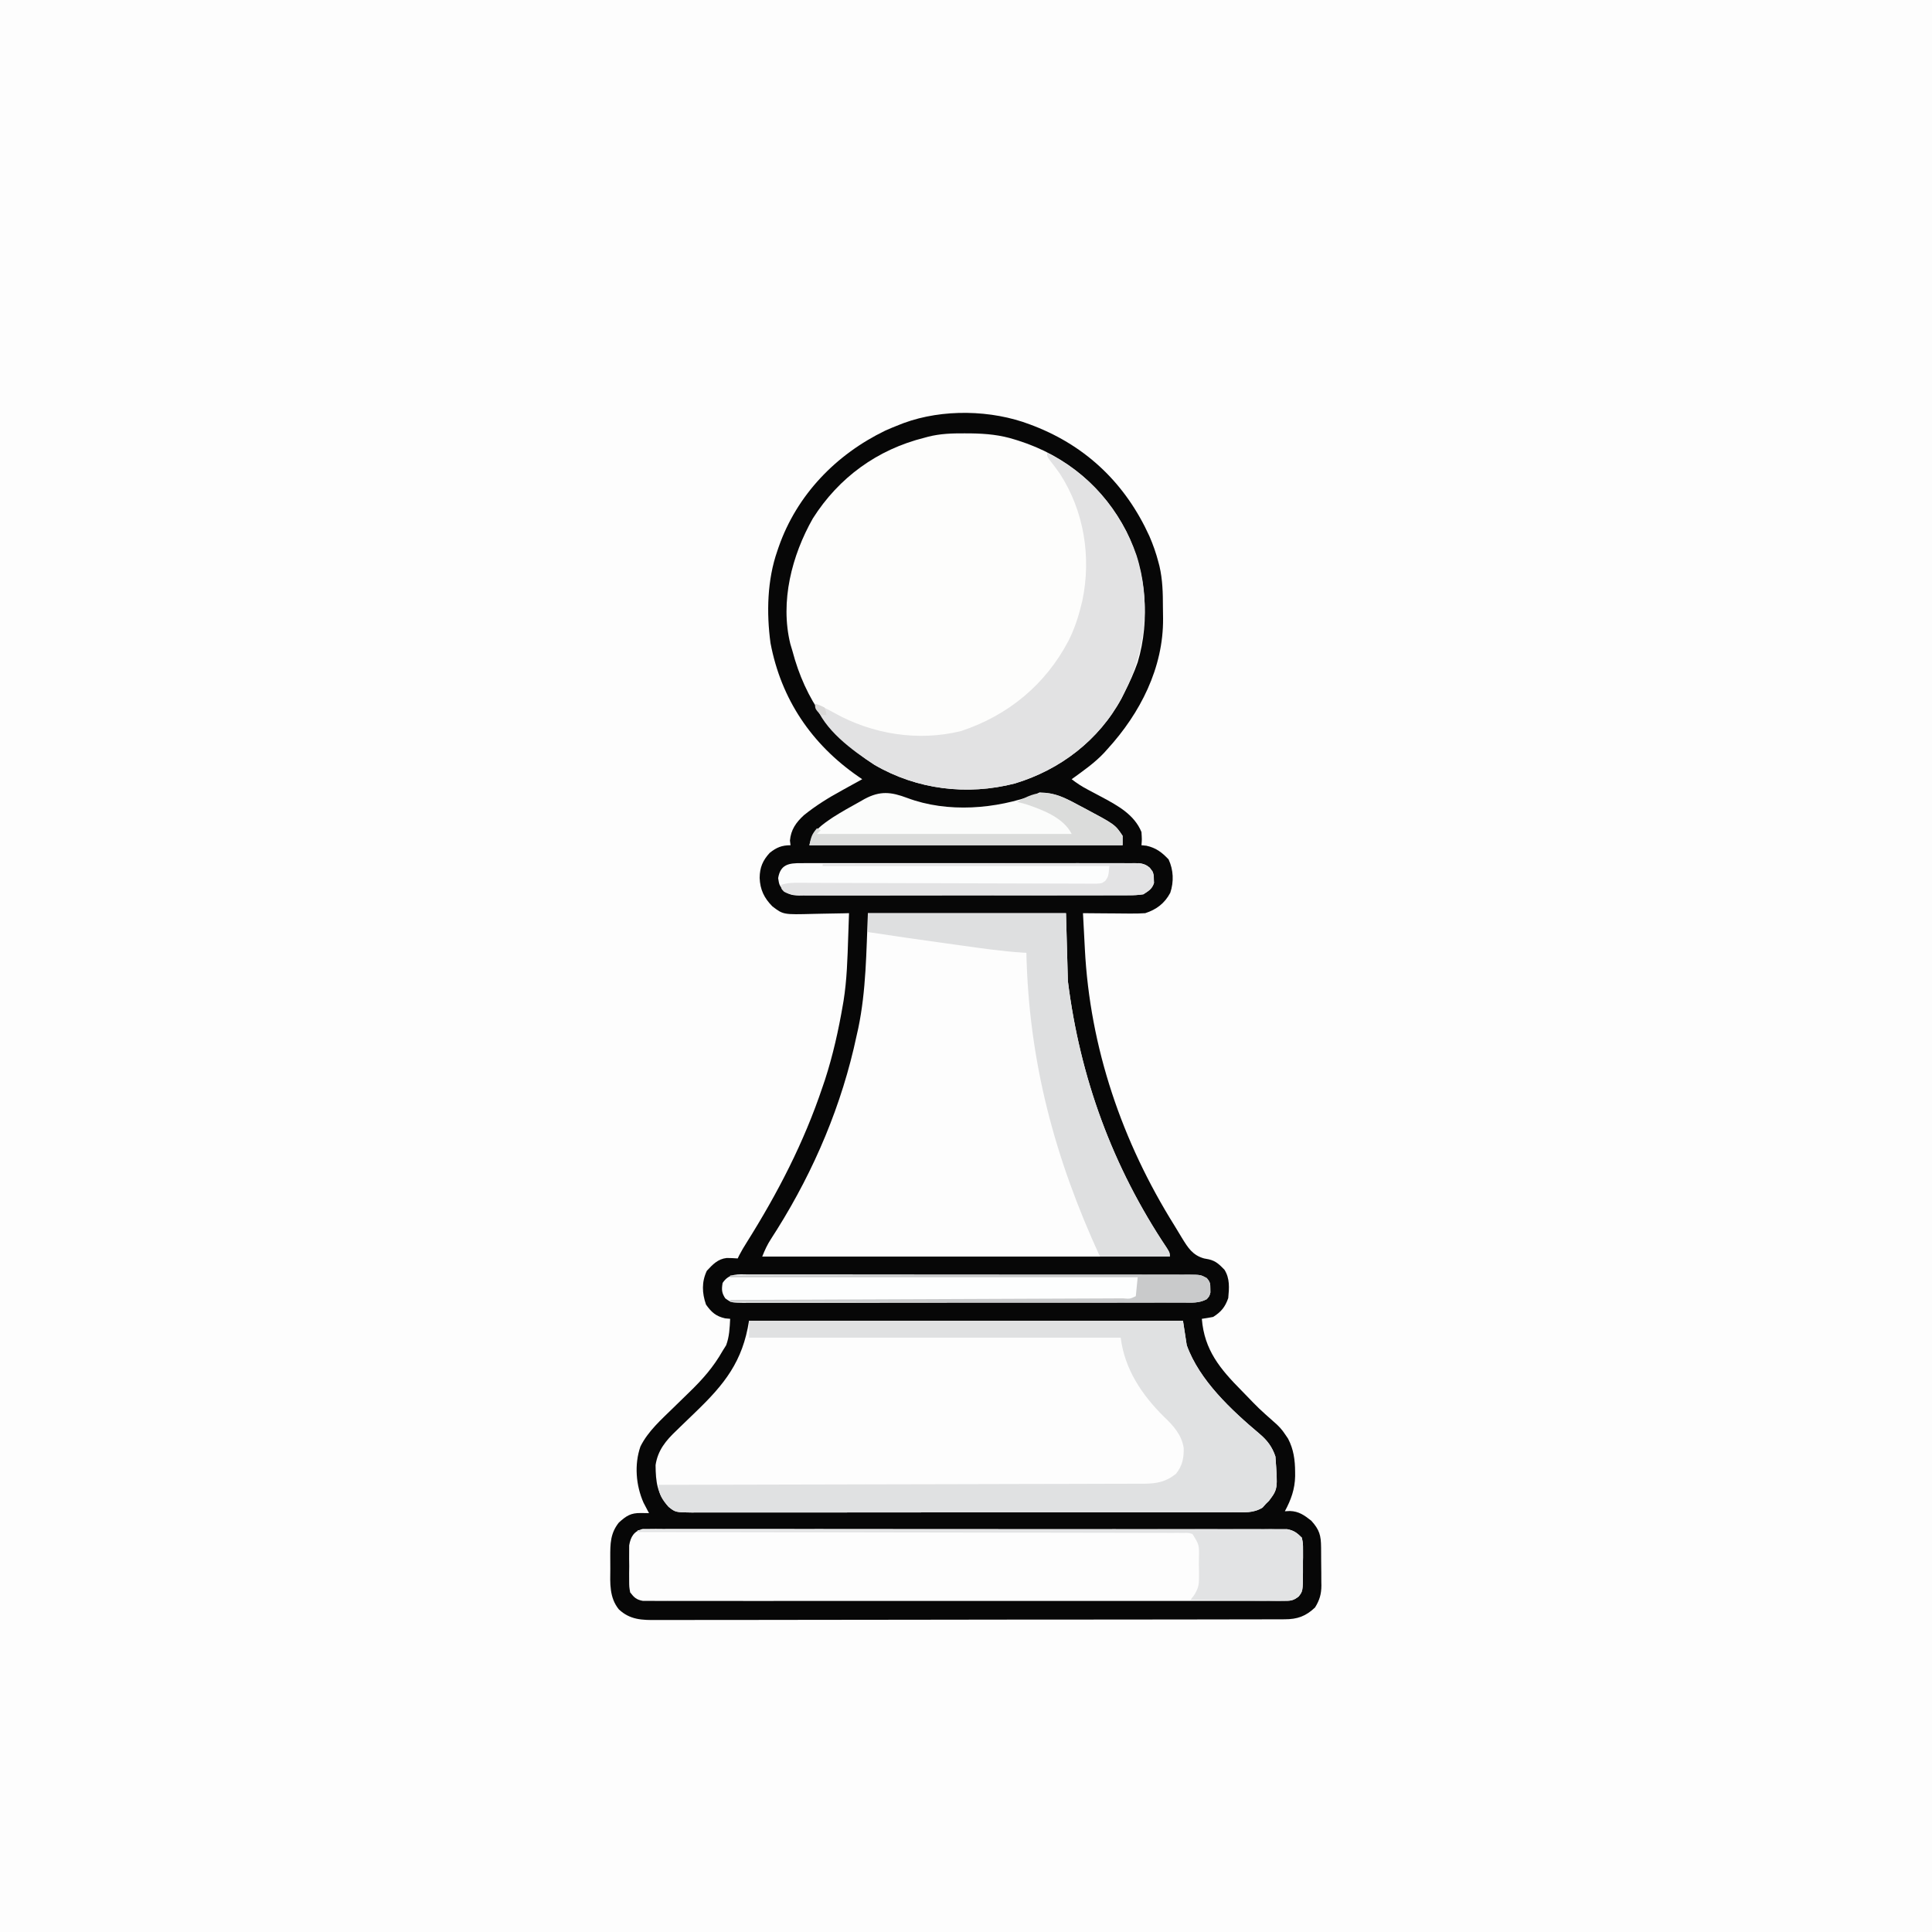
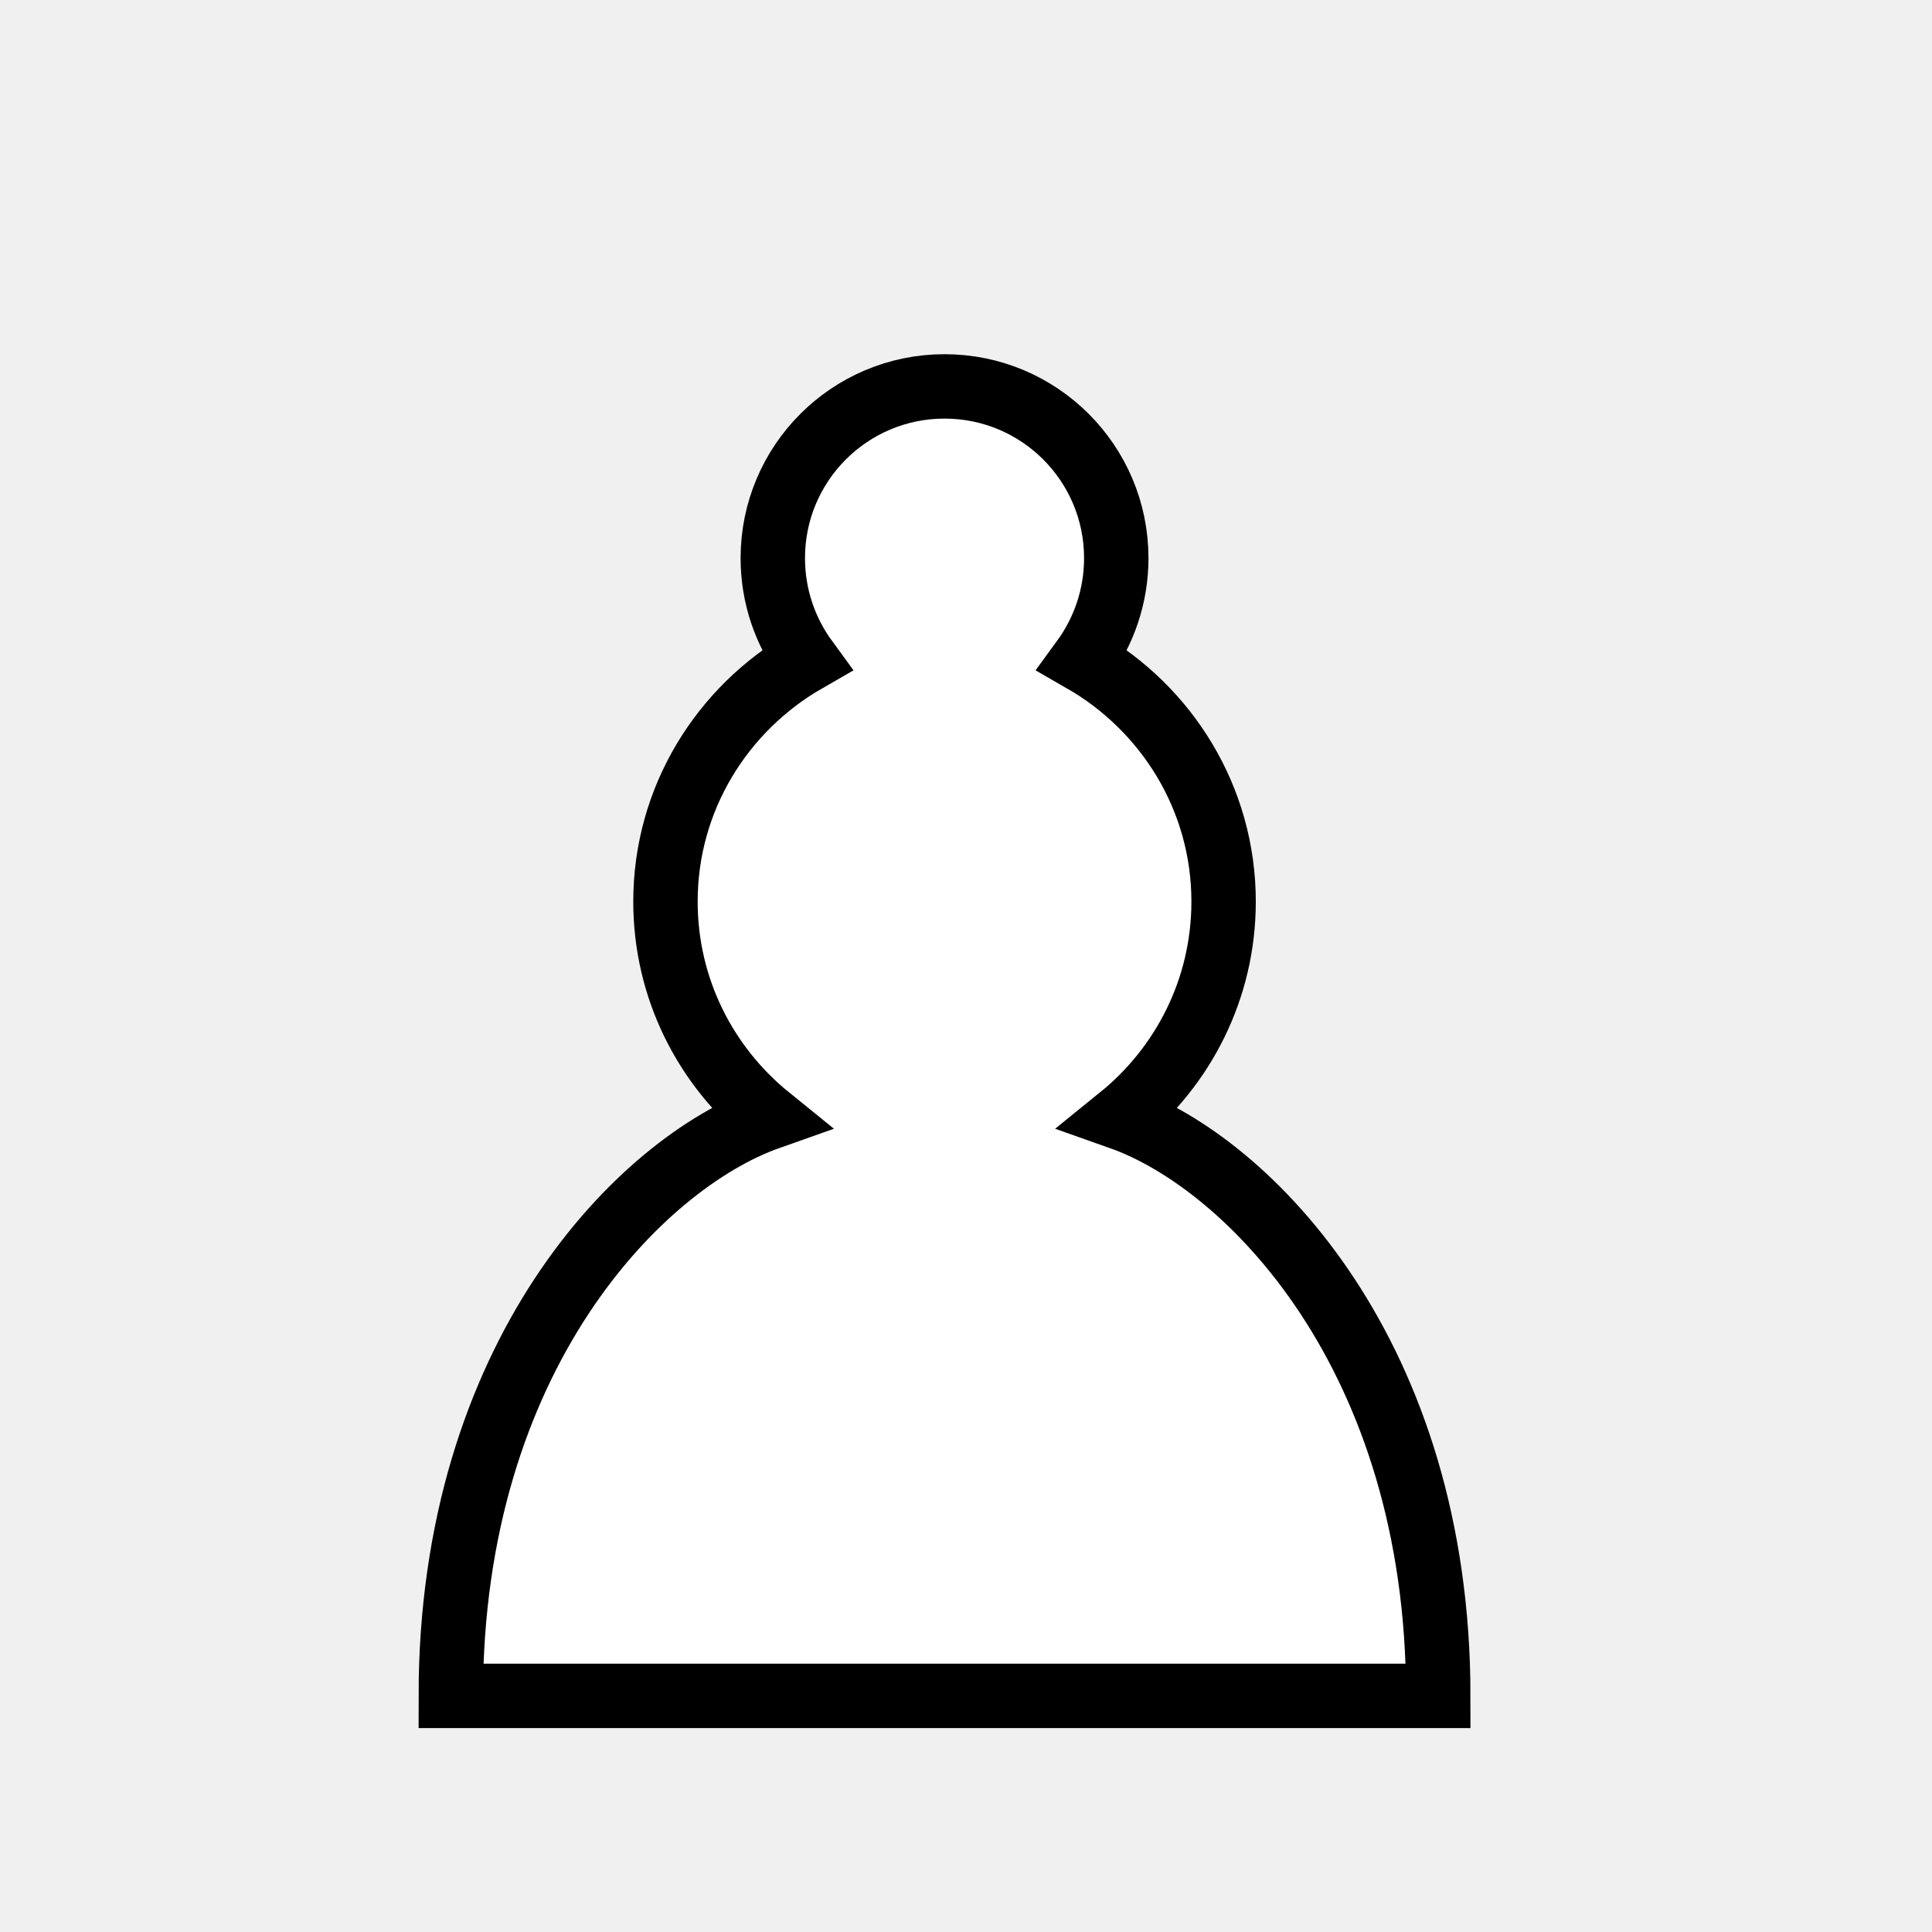
- <svg xmlns="http://www.w3.org/2000/svg" version="1.1" width="1024" height="1024">
-   <path d="M0 0 C337.92 0 675.84 0 1024 0 C1024 337.92 1024 675.84 1024 1024 C686.08 1024 348.16 1024 0 1024 C0 686.08 0 348.16 0 0 Z " fill="#FDFDFD" transform="translate(0,0)" />
-   <path d="M0 0 C1.076 0.409 1.076 0.409 2.173 0.827 C30.276 11.824 50.694 31.731 63.179 59.115 C65.148 63.637 66.761 68.228 68 73 C68.175 73.668 68.35 74.336 68.531 75.024 C70.198 82.175 70.372 89.291 70.371 96.602 C70.375 98.667 70.411 100.73 70.449 102.795 C70.671 128.965 58.306 153.047 41 172 C40.394 172.677 39.788 173.354 39.164 174.051 C34.08 179.445 27.983 183.668 22 188 C24.706 190.116 27.413 191.852 30.449 193.453 C31.298 193.908 32.147 194.363 33.021 194.832 C34.777 195.766 36.535 196.696 38.295 197.621 C46.695 202.141 55.247 206.862 59 216 C59.25 219.938 59.25 219.938 59 223 C59.866 223.083 60.733 223.165 61.625 223.25 C66.746 224.388 69.796 226.733 73.375 230.5 C75.973 236.095 76.237 242.288 74.27 248.191 C71.308 253.787 66.924 257.096 61 259 C58.392 259.165 55.897 259.234 53.293 259.195 C52.568 259.192 51.842 259.19 51.095 259.187 C48.792 259.176 46.49 259.151 44.188 259.125 C42.62 259.115 41.053 259.106 39.486 259.098 C35.657 259.076 31.829 259.041 28 259 C28.24 263.71 28.489 268.42 28.745 273.13 C28.83 274.725 28.914 276.32 28.995 277.915 C31.672 330.388 48.733 380.194 76.551 424.673 C77.885 426.815 79.177 428.976 80.465 431.145 C83.638 436.307 86.103 440.307 92.188 442 C93.016 442.156 93.845 442.312 94.699 442.473 C98.472 443.337 100.323 445.256 103 448 C105.918 452.684 105.496 457.661 105 463 C103.369 467.722 101.233 470.342 97 473 C95.008 473.381 93.008 473.72 91 474 C92.315 490.642 100.769 500.624 112 512 C112.599 512.613 113.198 513.225 113.815 513.856 C121.227 521.553 121.227 521.553 129.211 528.633 C131.734 530.774 133.446 532.63 135.25 535.375 C135.73 536.084 136.209 536.793 136.703 537.523 C139.66 543.17 140.414 548.889 140.438 555.188 C140.441 555.923 140.445 556.659 140.449 557.418 C140.305 564.315 138.273 569.933 135 576 C135.905 575.955 136.81 575.91 137.742 575.863 C142.505 576.063 145.322 578.114 149 581 C153.38 585.83 154.164 588.84 154.203 595.203 C154.209 595.919 154.215 596.634 154.22 597.371 C154.23 598.887 154.236 600.404 154.24 601.92 C154.25 604.227 154.281 606.533 154.312 608.84 C154.319 610.315 154.324 611.79 154.328 613.266 C154.34 613.95 154.353 614.635 154.366 615.34 C154.344 619.963 153.409 623.068 151 627 C146.078 631.663 141.645 633.248 134.925 633.26 C133.698 633.267 132.47 633.274 131.205 633.281 C129.846 633.279 128.487 633.277 127.127 633.274 C125.681 633.279 124.234 633.284 122.788 633.29 C118.813 633.304 114.838 633.306 110.862 633.305 C106.575 633.307 102.288 633.32 98.001 633.332 C88.627 633.354 79.253 633.362 69.879 633.367 C64.027 633.371 58.174 633.377 52.321 633.384 C36.117 633.404 19.914 633.42 3.71 633.423 C2.673 633.424 1.636 633.424 0.567 633.424 C-1.535 633.424 -3.637 633.425 -5.739 633.425 C-7.304 633.425 -7.304 633.425 -8.901 633.426 C-10.468 633.426 -10.468 633.426 -12.067 633.426 C-29.001 633.43 -45.934 633.457 -62.867 633.494 C-80.251 633.532 -97.636 633.551 -115.02 633.552 C-124.781 633.552 -134.542 633.561 -144.303 633.59 C-152.614 633.614 -160.924 633.622 -169.235 633.607 C-173.475 633.599 -177.715 633.6 -181.955 633.623 C-185.838 633.644 -189.721 633.641 -193.604 633.62 C-195.007 633.617 -196.41 633.621 -197.813 633.636 C-205.661 633.711 -212.045 633.589 -218 628 C-223.064 621.75 -222.615 614.231 -222.521 606.536 C-222.5 604.438 -222.521 602.343 -222.547 600.244 C-222.562 593.169 -222.517 587.683 -218 582 C-214.03 578.408 -211.688 576.862 -206.375 576.938 C-205.149 576.951 -205.149 576.951 -203.898 576.965 C-202.959 576.982 -202.959 576.982 -202 577 C-202.266 576.504 -202.531 576.007 -202.805 575.496 C-203.334 574.477 -203.334 574.477 -203.875 573.438 C-204.223 572.776 -204.571 572.115 -204.93 571.434 C-208.959 562.273 -209.871 551.236 -206.562 541.688 C-202.529 533.509 -195.342 527.259 -188.898 520.941 C-188.368 520.421 -187.837 519.9 -187.291 519.364 C-185.105 517.224 -182.917 515.085 -180.715 512.962 C-173.678 506.163 -167.867 499.588 -163 491 C-162.381 490.01 -161.762 489.02 -161.125 488 C-159.419 483.45 -159.249 478.826 -159 474 C-159.887 473.918 -160.774 473.835 -161.688 473.75 C-166.583 472.642 -168.947 470.489 -171.812 466.438 C-173.922 460.331 -174.159 454.451 -171.375 448.562 C-168.282 445.225 -165.555 442.286 -160.836 441.758 C-158.889 441.751 -156.942 441.866 -155 442 C-154.588 441.145 -154.588 441.145 -154.168 440.272 C-152.989 437.978 -151.69 435.828 -150.312 433.648 C-133.742 407.269 -119.924 380.612 -110 351 C-109.581 349.77 -109.162 348.54 -108.73 347.273 C-104.537 334.342 -101.532 320.895 -99.25 307.5 C-99.077 306.498 -99.077 306.498 -98.9 305.476 C-97.109 294.313 -96.814 282.967 -96.438 271.688 C-96.373 269.844 -96.373 269.844 -96.307 267.963 C-96.202 264.975 -96.1 261.988 -96 259 C-96.988 259.026 -97.976 259.052 -98.994 259.079 C-102.691 259.17 -106.389 259.227 -110.087 259.275 C-111.681 259.3 -113.276 259.334 -114.87 259.377 C-130.849 259.802 -130.849 259.802 -136.627 255.388 C-141.022 250.945 -143.123 246.491 -143.375 240.312 C-143.302 234.765 -141.756 231.075 -138 227 C-134.421 224.172 -131.658 223 -127 223 C-127.103 222.175 -127.206 221.35 -127.312 220.5 C-126.8 214.764 -124.137 210.972 -119.934 207.093 C-113.602 201.984 -107.008 197.893 -99.875 194 C-98.823 193.416 -97.771 192.832 -96.688 192.23 C-94.129 190.812 -91.567 189.402 -89 188 C-89.653 187.553 -90.306 187.107 -90.979 186.647 C-115.824 169.487 -131.978 145.649 -137.621 115.797 C-139.789 99.81 -139.366 82.308 -134 67 C-133.764 66.306 -133.528 65.611 -133.285 64.896 C-123.656 37.32 -102.957 15.909 -76.812 3.25 C-74.237 2.088 -71.635 1.021 -69 0 C-68.003 -0.387 -68.003 -0.387 -66.986 -0.783 C-46.383 -8.357 -20.431 -7.821 0 0 Z " fill="#070707" transform="translate(546,225)" />
-   <path d="M0 0 C75.9 0 151.8 0 230 0 C230.66 4.29 231.32 8.58 232 13 C238.722 31.673 255.696 47.415 270.625 60 C274.68 63.438 277.297 66.89 279 72 C280.261 89.204 280.261 89.204 275.582 95.457 C275.06 95.966 274.538 96.475 274 97 C273.093 98.022 273.093 98.022 272.167 99.064 C267.232 102.081 262.423 101.554 256.746 101.515 C255.488 101.522 254.231 101.529 252.935 101.536 C249.446 101.554 245.957 101.548 242.468 101.538 C238.705 101.531 234.941 101.547 231.178 101.56 C223.806 101.581 216.434 101.581 209.062 101.573 C203.07 101.567 197.079 101.568 191.087 101.574 C190.235 101.575 189.382 101.576 188.504 101.577 C186.773 101.579 185.041 101.581 183.309 101.583 C167.067 101.599 150.825 101.59 134.583 101.574 C119.72 101.559 104.858 101.573 89.996 101.602 C74.739 101.632 59.481 101.643 44.223 101.633 C42.498 101.632 40.772 101.631 39.047 101.63 C38.198 101.63 37.349 101.629 36.474 101.629 C30.49 101.627 24.506 101.636 18.522 101.651 C11.229 101.668 3.936 101.668 -3.357 101.646 C-7.078 101.634 -10.799 101.631 -14.52 101.65 C-18.554 101.67 -22.586 101.651 -26.619 101.628 C-27.797 101.64 -28.974 101.652 -30.188 101.664 C-39.01 101.563 -39.01 101.563 -42.682 98.584 C-48.706 91.868 -49.45 85.397 -49.531 76.527 C-48.342 68.632 -44.017 63.458 -38.363 58.113 C-37.405 57.178 -37.405 57.178 -36.427 56.223 C-33.725 53.586 -31.001 50.973 -28.277 48.359 C-13.023 33.667 -3.327 21.627 0 0 Z " fill="#FDFDFD" transform="translate(397,700)" />
-   <path d="M0 0 C1.664 0.008 1.664 0.008 3.361 0.017 C11.578 0.139 18.939 0.808 26.812 3.312 C27.434 3.506 28.055 3.699 28.694 3.898 C53.836 11.912 73.6 28.481 85.775 51.968 C96.233 72.918 98.576 98.736 91.812 121.312 C89.902 126.85 87.466 132.097 84.812 137.312 C84.288 138.361 83.763 139.409 83.223 140.488 C71.2 162.681 50.725 178.304 26.707 185.57 C1.359 192.07 -25.257 188.823 -47.812 175.625 C-70.448 160.988 -84.334 141.269 -91.188 115.312 C-91.735 113.487 -91.735 113.487 -92.293 111.625 C-97.813 89.119 -91.507 64.721 -80.344 45.066 C-66.558 23.342 -46.151 8.546 -21.188 2.312 C-20.544 2.137 -19.9 1.961 -19.237 1.78 C-12.817 0.152 -6.602 -0.035 0 0 Z " fill="#FDFDFC" transform="translate(511.1875,229.6875)" />
-   <path d="M0 0 C34.65 0 69.3 0 105 0 C105.33 11.88 105.66 23.76 106 36 C112.396 87.169 129.695 134.496 158.453 177.48 C160 180 160 180 160 182 C88.72 182 17.44 182 -56 182 C-54.565 178.412 -53.38 175.808 -51.348 172.656 C-50.824 171.834 -50.301 171.011 -49.761 170.163 C-48.92 168.845 -48.92 168.845 -48.062 167.5 C-28.344 135.998 -13.706 101.395 -6 65 C-5.701 63.671 -5.401 62.341 -5.102 61.012 C-0.915 41.052 -0.844 20.254 0 0 Z " fill="#FDFDFD" transform="translate(460,484)" />
-   <path d="M0 0 C1.05 -0 2.1 -0.001 3.181 -0.001 C4.395 -0.013 5.609 -0.026 6.859 -0.038 C8.208 -0.027 9.556 -0.015 10.905 -0.003 C12.336 -0.008 13.767 -0.015 15.198 -0.024 C19.136 -0.043 23.074 -0.031 27.011 -0.013 C31.256 -0 35.501 -0.015 39.746 -0.027 C48.064 -0.046 56.381 -0.037 64.699 -0.019 C71.458 -0.005 78.217 -0.001 84.976 -0.005 C86.418 -0.005 86.418 -0.005 87.888 -0.006 C89.841 -0.007 91.793 -0.008 93.745 -0.009 C111.019 -0.018 128.292 -0.001 145.565 0.029 C162.334 0.058 179.103 0.065 195.872 0.049 C214.122 0.032 232.372 0.028 250.622 0.046 C252.567 0.048 254.513 0.05 256.458 0.051 C257.415 0.052 258.373 0.053 259.359 0.054 C266.111 0.06 272.863 0.056 279.615 0.05 C287.842 0.042 296.068 0.049 304.295 0.074 C308.495 0.087 312.693 0.093 316.893 0.081 C320.735 0.071 324.577 0.08 328.419 0.103 C329.811 0.108 331.202 0.107 332.594 0.098 C334.483 0.087 336.372 0.102 338.261 0.119 C339.311 0.121 340.361 0.122 341.443 0.123 C345.036 0.759 346.722 2.068 349.284 4.626 C349.915 7.678 349.915 7.678 349.913 11.219 C349.915 12.497 349.917 13.774 349.919 15.09 C349.906 15.753 349.894 16.415 349.881 17.098 C349.847 19.12 349.86 21.138 349.88 23.161 C349.806 32.949 349.806 32.949 347.62 35.785 C344.663 38.115 343.106 38.127 339.368 38.129 C338.15 38.139 336.933 38.15 335.678 38.161 C334.325 38.152 332.972 38.143 331.618 38.134 C330.182 38.138 328.746 38.144 327.31 38.152 C323.359 38.169 319.409 38.161 315.457 38.148 C311.198 38.139 306.939 38.153 302.68 38.164 C294.335 38.182 285.989 38.178 277.644 38.167 C270.863 38.158 264.082 38.157 257.301 38.161 C256.337 38.161 255.373 38.162 254.379 38.163 C252.421 38.164 250.462 38.165 248.504 38.167 C230.128 38.178 211.752 38.165 193.377 38.143 C177.6 38.126 161.824 38.129 146.048 38.147 C127.739 38.168 109.43 38.177 91.121 38.165 C89.17 38.163 87.218 38.162 85.267 38.161 C83.827 38.16 83.827 38.16 82.357 38.159 C75.583 38.156 68.808 38.161 62.033 38.171 C53.779 38.182 45.526 38.179 37.273 38.158 C33.06 38.147 28.847 38.143 24.634 38.156 C20.78 38.168 16.926 38.162 13.072 38.14 C11.675 38.136 10.278 38.138 8.881 38.148 C6.987 38.16 5.094 38.145 3.2 38.129 C2.146 38.128 1.093 38.128 0.008 38.127 C-3.423 37.495 -4.607 36.356 -6.716 33.626 C-7.234 30.681 -7.234 30.681 -7.247 27.286 C-7.252 26.058 -7.258 24.83 -7.263 23.565 C-7.247 22.286 -7.232 21.006 -7.216 19.688 C-7.231 18.413 -7.247 17.137 -7.263 15.823 C-7.258 14.594 -7.253 13.365 -7.247 12.098 C-7.243 10.977 -7.238 9.855 -7.234 8.7 C-6.468 4.152 -4.664 1.074 0 0 Z " fill="#FDFDFD" transform="translate(340.716,810.3744)" />
-   <path d="M0 0 C75.9 0 151.8 0 230 0 C230.66 4.29 231.32 8.58 232 13 C238.722 31.673 255.696 47.415 270.625 60 C274.68 63.438 277.297 66.89 279 72 C280.261 89.204 280.261 89.204 275.582 95.457 C275.06 95.966 274.538 96.475 274 97 C273.093 98.022 273.093 98.022 272.167 99.064 C267.232 102.081 262.423 101.554 256.746 101.515 C255.488 101.522 254.231 101.529 252.935 101.536 C249.446 101.554 245.957 101.548 242.468 101.538 C238.705 101.531 234.941 101.547 231.178 101.56 C223.806 101.581 216.434 101.581 209.062 101.573 C203.07 101.567 197.079 101.568 191.087 101.574 C190.235 101.575 189.382 101.576 188.504 101.577 C186.773 101.579 185.041 101.581 183.309 101.583 C167.067 101.599 150.825 101.59 134.583 101.574 C119.72 101.559 104.858 101.573 89.996 101.602 C74.739 101.632 59.481 101.643 44.223 101.633 C42.498 101.632 40.772 101.631 39.047 101.63 C38.198 101.63 37.349 101.629 36.474 101.629 C30.49 101.627 24.506 101.636 18.522 101.651 C11.229 101.668 3.936 101.668 -3.357 101.646 C-7.078 101.634 -10.799 101.631 -14.52 101.65 C-18.554 101.67 -22.586 101.651 -26.619 101.628 C-27.797 101.64 -28.974 101.652 -30.188 101.664 C-39.011 101.563 -39.011 101.563 -42.657 98.656 C-45.873 95.011 -48 91.943 -48 87 C-47.442 86.999 -46.884 86.998 -46.309 86.997 C-13.232 86.939 19.844 86.865 52.921 86.771 C56.892 86.76 60.864 86.749 64.836 86.738 C65.626 86.735 66.417 86.733 67.232 86.731 C80.034 86.695 92.836 86.671 105.638 86.65 C118.775 86.628 131.911 86.595 145.048 86.551 C153.153 86.525 161.259 86.507 169.365 86.501 C175.581 86.495 181.796 86.473 188.012 86.446 C190.562 86.437 193.111 86.433 195.661 86.435 C199.14 86.437 202.619 86.42 206.098 86.399 C207.109 86.404 208.119 86.408 209.161 86.413 C215.944 86.345 220.898 85.515 226.312 81.125 C229.716 76.839 230.518 72.782 230.375 67.398 C229.298 60.508 224.869 55.561 219.957 50.938 C208.133 39.231 199.082 25.658 197 9 C131.99 9 66.98 9 0 9 C0 6.03 0 3.06 0 0 Z " fill="#E0E1E2" transform="translate(397,700)" />
-   <path d="M0 0 C22.581 11.137 39.155 30.569 47.375 54.312 C55.07 78.368 52.343 104.707 41 127 C40.475 128.048 39.951 129.096 39.41 130.176 C27.388 152.369 6.912 167.991 -17.105 175.258 C-42.453 181.757 -69.07 178.51 -91.625 165.312 C-103.398 157.7 -118.318 146.771 -123 133 C-119.472 134.298 -116.26 135.923 -112.988 137.767 C-92.715 149.142 -68.547 153.086 -45.688 147.5 C-20.762 139.259 -0.9 122.919 11.319 99.645 C14.33 93.642 16.425 87.532 18 81 C18.224 80.108 18.449 79.216 18.68 78.297 C23.473 55.317 19.603 30.992 6.854 11.222 C5.142 8.746 3.34 6.361 1.469 4.004 C0 2 0 2 0 0 Z " fill="#E2E2E3" transform="translate(555,240)" />
-   <path d="M0 0 C34.65 0 69.3 0 105 0 C105.33 11.88 105.66 23.76 106 36 C112.396 87.169 129.695 134.496 158.453 177.48 C160 180 160 180 160 182 C147.79 182 135.58 182 123 182 C99.012 129.832 85.292 78.724 84 21 C83.028 20.95 83.028 20.95 82.037 20.9 C71.063 20.202 60.213 18.619 49.328 17.099 C45.97 16.63 42.611 16.166 39.252 15.703 C26.154 13.893 13.071 11.996 0 10 C0 6.7 0 3.4 0 0 Z " fill="#DEDFE0" transform="translate(460,484)" />
-   <path d="M0 0 C1.021 -0.006 2.043 -0.011 3.095 -0.017 C6.529 -0.03 9.961 -0.015 13.395 -0.001 C15.852 -0.004 18.309 -0.01 20.766 -0.017 C26.753 -0.029 32.741 -0.023 38.728 -0.008 C45.698 0.009 52.669 0.005 59.64 0.002 C72.076 -0.004 84.512 0.01 96.948 0.035 C109.019 0.059 121.09 0.066 133.161 0.055 C146.302 0.044 159.442 0.042 172.583 0.056 C173.984 0.058 175.385 0.059 176.786 0.061 C177.475 0.062 178.164 0.062 178.874 0.063 C183.735 0.068 188.595 0.066 193.455 0.062 C199.995 0.056 206.535 0.067 213.075 0.089 C215.48 0.094 217.884 0.095 220.288 0.09 C223.562 0.084 226.836 0.096 230.11 0.114 C231.068 0.108 232.027 0.102 233.014 0.095 C239.42 0.157 239.42 0.157 242.643 1.904 C244.388 3.878 244.595 4.887 244.555 7.501 C244.57 8.522 244.57 8.522 244.586 9.564 C244.055 11.501 244.055 11.501 242.643 13.098 C238.596 15.292 234.643 14.917 230.11 14.889 C229.088 14.894 228.067 14.9 227.014 14.905 C223.581 14.92 220.148 14.912 216.715 14.905 C214.258 14.911 211.801 14.918 209.344 14.926 C203.356 14.942 197.369 14.944 191.382 14.939 C186.517 14.935 181.651 14.936 176.786 14.942 C176.094 14.942 175.401 14.943 174.688 14.944 C173.282 14.945 171.876 14.947 170.47 14.948 C157.282 14.962 144.094 14.957 130.906 14.945 C118.836 14.935 106.766 14.948 94.696 14.972 C82.306 14.997 69.916 15.006 57.527 15 C50.569 14.996 43.612 14.998 36.655 15.016 C30.114 15.032 23.575 15.027 17.035 15.009 C14.63 15.005 12.226 15.008 9.822 15.018 C6.548 15.032 3.274 15.02 0 15.002 C-1.438 15.017 -1.438 15.017 -2.904 15.032 C-9.301 14.96 -9.301 14.96 -12.535 12.657 C-14.472 9.696 -14.523 7.972 -13.945 4.501 C-10.472 -0.812 -5.742 -0.058 0 0 Z " fill="#FDFEFE" transform="translate(396.9451,675.4988)" />
-   <path d="M0 0 C21.432 8.029 47.014 5.913 68.125 -1.938 C68.785 -2.268 69.445 -2.598 70.125 -2.938 C78.075 -2.763 83.657 -0.077 90.562 3.688 C91.535 4.197 92.508 4.706 93.51 5.23 C110.151 14.101 110.151 14.101 114.125 20.062 C114.125 21.712 114.125 23.363 114.125 25.062 C59.345 25.062 4.565 25.062 -51.875 25.062 C-50.358 17.476 -45.461 14.372 -39.285 10.18 C-34.731 7.292 -30.039 4.656 -25.312 2.062 C-24.426 1.557 -23.54 1.052 -22.627 0.531 C-14.368 -3.882 -8.625 -3.237 0 0 Z " fill="#FBFCFB" transform="translate(480.875,422.9375)" />
-   <path d="M0 0 C0.776 -0.006 1.553 -0.012 2.353 -0.019 C4.957 -0.035 7.561 -0.022 10.165 -0.01 C12.031 -0.015 13.897 -0.022 15.763 -0.031 C20.833 -0.049 25.903 -0.042 30.973 -0.029 C36.275 -0.019 41.577 -0.029 46.879 -0.035 C55.783 -0.042 64.687 -0.033 73.592 -0.014 C83.891 0.008 94.191 0.001 104.491 -0.021 C113.328 -0.039 122.165 -0.042 131.003 -0.031 C136.284 -0.025 141.564 -0.024 146.845 -0.037 C151.809 -0.049 156.773 -0.041 161.737 -0.018 C163.561 -0.012 165.385 -0.014 167.208 -0.023 C169.695 -0.034 172.179 -0.02 174.666 0 C175.753 -0.013 175.753 -0.013 176.862 -0.027 C180.289 0.027 182.039 0.279 184.777 2.415 C186.455 4.672 186.901 5.728 186.895 8.508 C186.917 9.168 186.939 9.828 186.962 10.508 C185.959 13.697 184.099 14.715 181.333 16.508 C178.626 16.895 176.329 17.054 173.628 17.023 C172.475 17.033 172.475 17.033 171.299 17.044 C168.728 17.062 166.158 17.052 163.587 17.041 C161.742 17.048 159.897 17.057 158.052 17.067 C153.044 17.09 148.036 17.087 143.028 17.078 C138.848 17.073 134.668 17.08 130.487 17.088 C120.628 17.105 110.768 17.101 100.908 17.084 C90.733 17.067 80.558 17.083 70.382 17.116 C61.647 17.142 52.913 17.15 44.178 17.141 C38.96 17.136 33.743 17.138 28.525 17.159 C23.62 17.177 18.716 17.171 13.81 17.147 C12.01 17.142 10.209 17.145 8.408 17.158 C5.951 17.174 3.495 17.159 1.038 17.136 C-0.033 17.154 -0.033 17.154 -1.125 17.172 C-4.941 17.1 -6.576 16.579 -9.614 14.191 C-11.667 11.508 -11.667 11.508 -12.23 7.945 C-11.039 0.671 -6.607 -0.081 0 0 Z " fill="#FCFDFD" transform="translate(424.6672,457.4921)" />
-   <path d="M0 0 C44.121 -0.092 88.241 -0.162 132.362 -0.204 C137.568 -0.209 142.774 -0.214 147.98 -0.22 C149.016 -0.221 150.053 -0.222 151.12 -0.223 C167.914 -0.24 184.707 -0.272 201.501 -0.309 C218.726 -0.346 235.95 -0.368 253.175 -0.376 C263.808 -0.382 274.441 -0.399 285.075 -0.432 C292.361 -0.453 299.647 -0.459 306.933 -0.454 C311.141 -0.451 315.348 -0.455 319.555 -0.477 C323.405 -0.496 327.254 -0.497 331.104 -0.484 C332.498 -0.482 333.893 -0.487 335.287 -0.5 C337.18 -0.516 339.073 -0.505 340.966 -0.492 C342.018 -0.494 343.07 -0.495 344.154 -0.497 C347.754 0.132 349.435 1.438 352 4 C352.631 7.053 352.631 7.053 352.629 10.594 C352.631 11.871 352.633 13.149 352.635 14.465 C352.622 15.127 352.61 15.79 352.597 16.472 C352.563 18.495 352.576 20.513 352.596 22.535 C352.522 32.332 352.522 32.332 350.311 35.162 C347.465 37.425 346.096 37.487 342.497 37.454 C341.396 37.454 340.295 37.453 339.161 37.453 C337.979 37.433 336.796 37.412 335.578 37.391 C334.363 37.385 333.148 37.379 331.896 37.373 C328.014 37.351 324.132 37.301 320.25 37.25 C317.619 37.23 314.987 37.212 312.355 37.195 C305.903 37.151 299.452 37.084 293 37 C293.65 36.132 294.3 35.264 294.969 34.37 C297.11 30.818 297.504 29.154 297.496 25.086 C297.497 23.995 297.497 22.905 297.498 21.781 C297.478 20.657 297.458 19.533 297.438 18.375 C297.448 16.677 297.448 16.677 297.459 14.945 C297.619 7.821 297.619 7.821 294 2 C291.688 1.399 291.688 1.399 289.039 1.492 C288.009 1.481 286.979 1.469 285.918 1.458 C284.783 1.465 283.647 1.473 282.478 1.481 C280.673 1.47 280.673 1.47 278.832 1.458 C275.486 1.441 272.142 1.443 268.796 1.451 C265.191 1.456 261.586 1.438 257.98 1.423 C251.732 1.399 245.484 1.391 239.235 1.392 C230.201 1.394 221.167 1.373 212.133 1.348 C197.476 1.306 182.82 1.283 168.163 1.271 C153.924 1.259 139.685 1.239 125.446 1.208 C124.568 1.206 123.691 1.204 122.787 1.202 C118.385 1.192 113.984 1.182 109.582 1.172 C73.055 1.089 36.527 1.035 0 1 C0 0.67 0 0.34 0 0 Z " fill="#E2E3E4" transform="translate(338,811)" />
-   <path d="M0 0 C22.227 -0.093 44.453 -0.164 66.68 -0.207 C77 -0.228 87.319 -0.256 97.639 -0.302 C106.632 -0.342 115.626 -0.367 124.619 -0.376 C129.382 -0.382 134.145 -0.394 138.909 -0.423 C143.39 -0.45 147.871 -0.458 152.353 -0.452 C153.999 -0.454 155.646 -0.462 157.292 -0.477 C159.537 -0.497 161.782 -0.492 164.027 -0.481 C165.284 -0.485 166.542 -0.488 167.837 -0.492 C171.571 0.089 172.737 1.036 175 4 C175.566 6 175.566 6 175.562 8 C175.584 8.66 175.606 9.32 175.629 10 C174.626 13.189 172.767 14.207 170 16 C167.29 16.383 164.992 16.538 162.288 16.501 C161.519 16.507 160.75 16.512 159.958 16.518 C157.384 16.532 154.812 16.517 152.238 16.502 C150.392 16.505 148.545 16.511 146.699 16.518 C141.686 16.532 136.674 16.521 131.662 16.504 C126.419 16.491 121.176 16.497 115.933 16.501 C107.128 16.503 98.324 16.49 89.52 16.467 C79.337 16.44 69.154 16.438 58.971 16.45 C49.179 16.461 39.387 16.455 29.595 16.44 C25.426 16.435 21.256 16.435 17.087 16.439 C12.179 16.444 7.272 16.434 2.364 16.412 C0.562 16.407 -1.241 16.406 -3.044 16.411 C-5.501 16.417 -7.958 16.405 -10.415 16.388 C-11.132 16.394 -11.848 16.4 -12.586 16.406 C-15.689 16.366 -17.75 16.142 -20.474 14.601 C-22 13 -22 13 -22 11 C-18.562 9.854 -15.946 9.886 -12.319 9.9 C-11.296 9.902 -11.296 9.902 -10.252 9.904 C-7.96 9.909 -5.669 9.922 -3.377 9.934 C-1.736 9.939 -0.095 9.944 1.546 9.948 C5.082 9.958 8.617 9.971 12.153 9.986 C17.741 10.009 23.329 10.022 28.917 10.034 C44.807 10.067 60.698 10.109 76.588 10.171 C85.363 10.206 94.137 10.23 102.911 10.242 C107.556 10.248 112.202 10.261 116.847 10.287 C121.213 10.311 125.58 10.321 129.947 10.321 C131.551 10.323 133.156 10.331 134.761 10.344 C136.947 10.361 139.133 10.36 141.319 10.354 C143.157 10.36 143.157 10.36 145.031 10.366 C147.937 10.218 147.937 10.218 149.855 8.853 C151.473 6.496 151.473 6.496 152 1 C101.84 1 51.68 1 0 1 C0 0.67 0 0.34 0 0 Z " fill="#E3E3E4" transform="translate(436,458)" />
-   <path d="M0 0 C0.973 0.509 1.945 1.018 2.947 1.543 C19.588 10.414 19.588 10.414 23.562 16.375 C23.562 18.025 23.562 19.675 23.562 21.375 C-31.218 21.375 -85.998 21.375 -142.438 21.375 C-141.542 16.896 -141.187 15.603 -138.438 12.375 C-137.778 12.705 -137.118 13.035 -136.438 13.375 C-137.097 14.035 -137.757 14.695 -138.438 15.375 C-93.888 15.375 -49.337 15.375 -3.438 15.375 C-7.757 6.737 -18.859 2.575 -27.691 -0.379 C-29.263 -0.833 -30.849 -1.237 -32.438 -1.625 C-31.127 -2.335 -29.784 -2.985 -28.438 -3.625 C-27.866 -3.901 -27.295 -4.177 -26.707 -4.461 C-16.724 -8.805 -9.041 -4.929 0 0 Z " fill="#DBDCDB" transform="translate(571.4375,426.625)" />
-   <path d="M0 0 C31.78 -0.068 63.561 -0.122 95.341 -0.153 C99.091 -0.157 102.842 -0.161 106.592 -0.165 C107.712 -0.166 107.712 -0.166 108.854 -0.167 C120.95 -0.18 133.047 -0.204 145.143 -0.231 C157.55 -0.259 169.958 -0.276 182.365 -0.282 C190.024 -0.286 197.683 -0.299 205.342 -0.324 C211.211 -0.341 217.079 -0.343 222.947 -0.339 C225.358 -0.34 227.769 -0.346 230.179 -0.358 C233.462 -0.372 236.745 -0.369 240.028 -0.361 C240.989 -0.37 241.95 -0.378 242.94 -0.387 C249.365 -0.344 249.365 -0.344 252.59 1.401 C254.332 3.376 254.54 4.387 254.5 7 C254.515 8.021 254.515 8.021 254.531 9.062 C254 11 254 11 252.59 12.599 C248.533 14.794 244.57 14.402 240.028 14.361 C239.004 14.363 237.979 14.366 236.924 14.369 C233.481 14.373 230.039 14.357 226.597 14.341 C224.133 14.34 221.669 14.34 219.206 14.342 C213.897 14.343 208.587 14.334 203.278 14.317 C195.602 14.293 187.926 14.285 180.249 14.281 C167.795 14.275 155.341 14.255 142.887 14.226 C130.788 14.199 118.69 14.178 106.592 14.165 C105.473 14.164 105.473 14.164 104.332 14.162 C100.591 14.158 96.85 14.155 93.109 14.151 C62.073 14.12 31.036 14.067 0 14 C0 13.67 0 13.34 0 13 C1.102 12.996 2.204 12.992 3.339 12.987 C30.111 12.884 56.883 12.775 83.655 12.661 C96.601 12.605 109.547 12.552 122.494 12.503 C133.774 12.46 145.053 12.414 156.333 12.363 C162.309 12.336 168.286 12.312 174.262 12.291 C179.881 12.271 185.499 12.247 191.117 12.22 C193.185 12.21 195.254 12.202 197.322 12.197 C200.134 12.188 202.944 12.174 205.755 12.158 C206.585 12.157 207.415 12.156 208.27 12.155 C211.936 12.475 211.936 12.475 215 11 C215.33 7.7 215.66 4.4 216 1 C144.72 1 73.44 1 0 1 C0 0.67 0 0.34 0 0 Z " fill="#C9CACB" transform="translate(387,676)" />
-   <path d="M0 0 C2.438 0.75 2.438 0.75 5 2 C5.812 4.125 5.812 4.125 6 6 C5.01 6 4.02 6 3 6 C0 2.667 0 2.667 0 0 Z " fill="#D9D8D7" transform="translate(432,373)" />
+ <svg xmlns="http://www.w3.org/2000/svg" version="1.1" width="45" height="45" viewBox="0 0 45 45">
+   <g>
+     <path d="M 22,9 C 19.79,9 18,10.79 18,13 C 18,13.89 18.29,14.71 18.78,15.38 C 16.83,16.5 15.5,18.59 15.5,21 C 15.5,23.03 16.44,24.84 17.91,26.03 C 14.91,27.09 10.5,31.58 10.5,39.5 L 33.5,39.5 C 33.5,31.58 29.09,27.09 26.09,26.03 C 27.56,24.84 28.5,23.03 28.5,21 C 28.5,18.59 27.17,16.5 25.22,15.38 C 25.71,14.71 26,13.89 26,13 C 26,10.79 24.21,9 22,9 z " style="opacity:1; fill:#ffffff; fill-opacity:1; fill-rule:nonzero; stroke:#000000; stroke-width:1.5; stroke-linecap:round; stroke-linejoin:miter; stroke-miterlimit:4; stroke-dasharray:none; stroke-opacity:1;" />
+   </g>
</svg>
